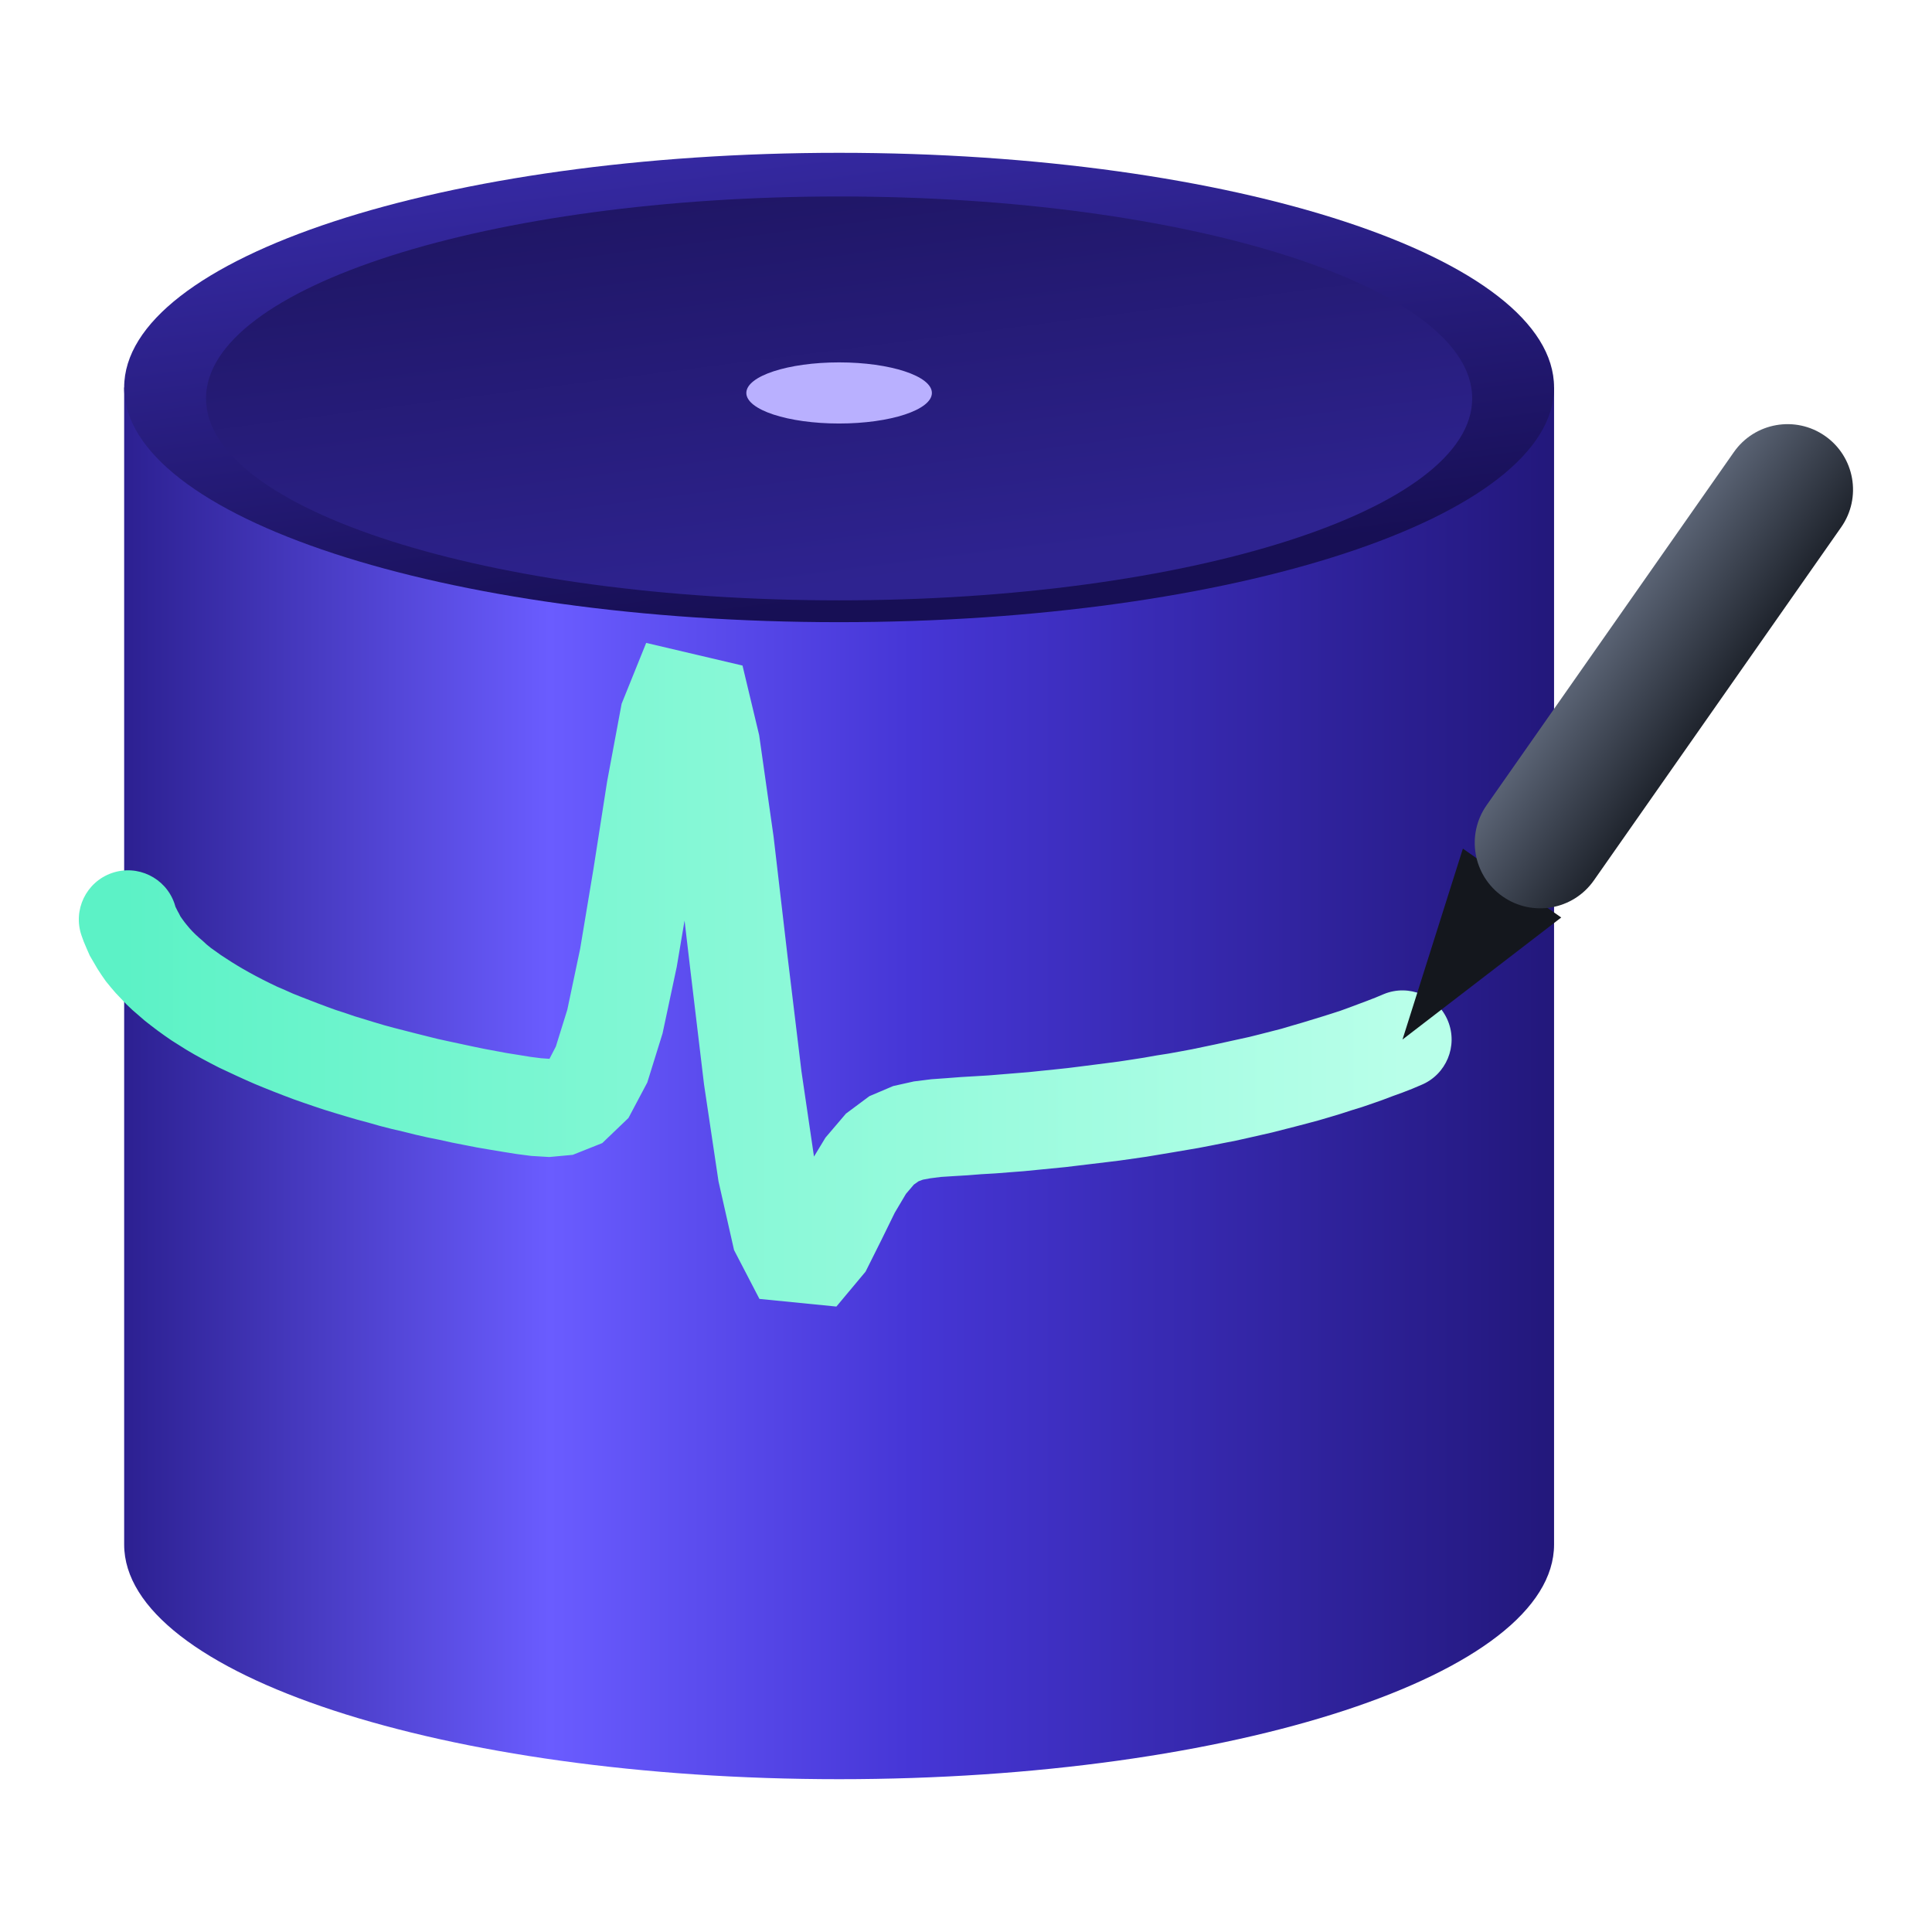
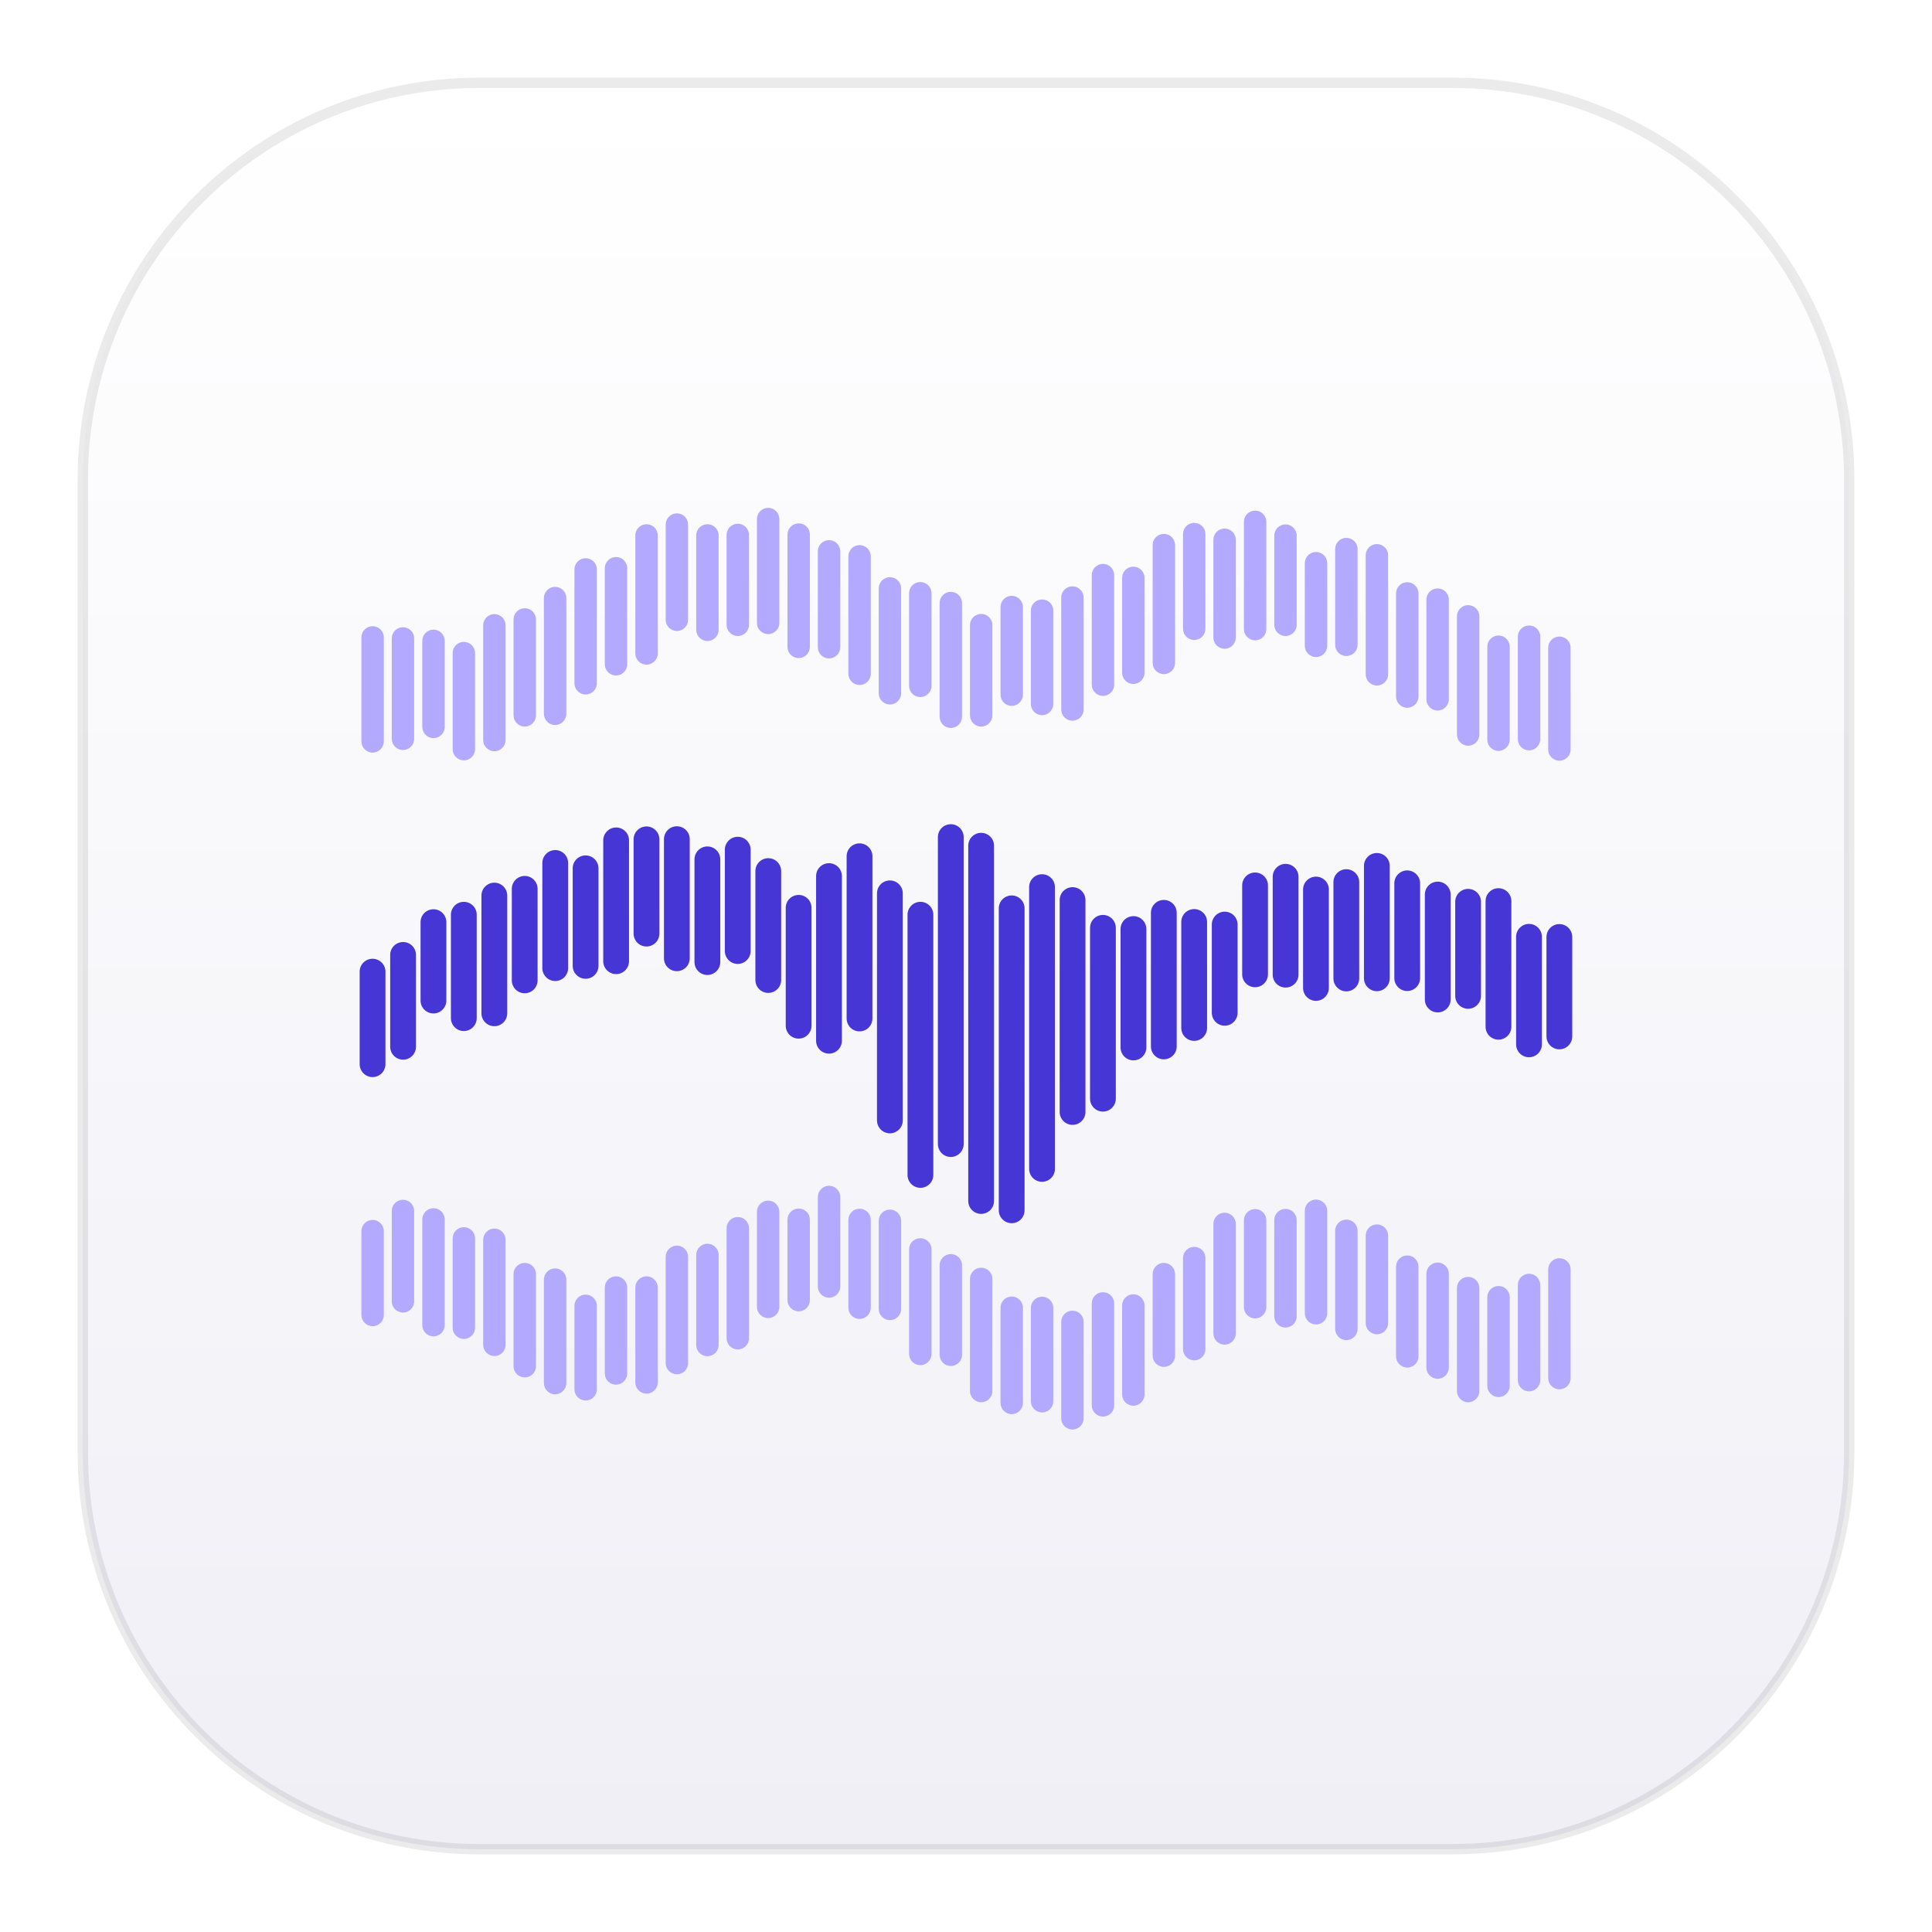
- <svg xmlns="http://www.w3.org/2000/svg" viewBox="204.5 158 708 708">
-   <g id="body">
+ <svg xmlns="http://www.w3.org/2000/svg" viewBox="-48 -48 1120 1120">
+   <g id="tile">
    <defs>
-       <linearGradient id="body-g" x1="0" y1="0" x2="1" y2="0">
-         <stop offset="0" stop-color="#2B1F8F" />
-         <stop offset="0.3" stop-color="#6A5CFF" />
-         <stop offset="0.55" stop-color="#4636D6" />
-         <stop offset="1" stop-color="#22177A" />
+       <linearGradient id="tile-fill" x1="0" y1="0" x2="0" y2="1">
+         <stop offset="0" stop-color="#FFFFFF" />
+         <stop offset="1" stop-color="#F0EFF6" />
      </linearGradient>
    </defs>
-     <path d="M250 300 V724 A262 86 0 0 0 774 724 V300 Z" fill="url(#body-g)" />
+     <rect x="0" y="0" width="1024" height="1024" rx="230" fill="url(#tile-fill)" stroke="#000000" stroke-opacity="0.08" stroke-width="6" />
  </g>
-   <g id="lid">
-     <defs>
-       <linearGradient id="lid-l" x1="0" y1="0" x2="0.4" y2="1">
-         <stop offset="0" stop-color="#3A2DAE" />
-         <stop offset="1" stop-color="#170F55" />
-       </linearGradient>
-       <linearGradient id="lid-f" x1="0" y1="0" x2="0.4" y2="1">
-         <stop offset="0" stop-color="#1D145F" />
-         <stop offset="1" stop-color="#2E2390" />
-       </linearGradient>
-     </defs>
-     <ellipse cx="512" cy="300" rx="262" ry="86" fill="url(#lid-l)" />
-     <ellipse cx="512" cy="304" rx="232" ry="74" fill="url(#lid-f)" />
-     <ellipse cx="512" cy="302" rx="34" ry="11.2" fill="#B9B0FF" />
+   <g id="dim" fill="#B3AAFF">
+     <rect x="161.5" y="315.0" width="13" height="73.3" rx="6.5" />
+     <rect x="179.1" y="315.6" width="13" height="71.2" rx="6.5" />
+     <rect x="196.8" y="317.0" width="13" height="62.9" rx="6.5" />
+     <rect x="214.4" y="324.1" width="13" height="68.7" rx="6.5" />
+     <rect x="232.1" y="308.0" width="13" height="79.5" rx="6.5" />
+     <rect x="249.7" y="304.6" width="13" height="68.6" rx="6.5" />
+     <rect x="267.3" y="292.2" width="13" height="80.1" rx="6.5" />
+     <rect x="285.0" y="275.6" width="13" height="79.0" rx="6.5" />
+     <rect x="302.6" y="274.9" width="13" height="68.7" rx="6.5" />
+     <rect x="320.3" y="255.9" width="13" height="81.4" rx="6.5" />
+     <rect x="337.9" y="249.6" width="13" height="68.2" rx="6.5" />
+     <rect x="355.6" y="255.9" width="13" height="67.7" rx="6.5" />
+     <rect x="373.2" y="255.6" width="13" height="65.1" rx="6.5" />
+     <rect x="390.8" y="246.4" width="13" height="73.2" rx="6.5" />
+     <rect x="408.5" y="255.4" width="13" height="78.1" rx="6.5" />
+     <rect x="426.1" y="265.1" width="13" height="68.6" rx="6.5" />
+     <rect x="443.8" y="268.0" width="13" height="81.1" rx="6.5" />
+     <rect x="461.4" y="286.6" width="13" height="73.8" rx="6.5" />
+     <rect x="479.0" y="289.4" width="13" height="66.7" rx="6.5" />
+     <rect x="496.7" y="295.1" width="13" height="78.9" rx="6.5" />
+     <rect x="514.3" y="307.9" width="13" height="65.3" rx="6.5" />
+     <rect x="532.0" y="297.4" width="13" height="63.8" rx="6.5" />
+     <rect x="549.6" y="299.5" width="13" height="67.1" rx="6.5" />
+     <rect x="567.2" y="291.9" width="13" height="77.9" rx="6.5" />
+     <rect x="584.9" y="278.9" width="13" height="76.5" rx="6.5" />
+     <rect x="602.5" y="280.5" width="13" height="68.0" rx="6.5" />
+     <rect x="620.2" y="261.5" width="13" height="81.3" rx="6.5" />
+     <rect x="637.8" y="255.1" width="13" height="67.9" rx="6.5" />
+     <rect x="655.4" y="258.4" width="13" height="69.7" rx="6.5" />
+     <rect x="673.1" y="248.0" width="13" height="75.2" rx="6.5" />
+     <rect x="690.7" y="256.0" width="13" height="64.7" rx="6.5" />
+     <rect x="708.4" y="272.0" width="13" height="60.9" rx="6.5" />
+     <rect x="726.0" y="263.8" width="13" height="68.5" rx="6.5" />
+     <rect x="743.7" y="267.4" width="13" height="82.0" rx="6.5" />
+     <rect x="761.3" y="289.5" width="13" height="72.8" rx="6.5" />
+     <rect x="778.9" y="293.1" width="13" height="70.8" rx="6.5" />
+     <rect x="796.6" y="302.8" width="13" height="81.5" rx="6.5" />
+     <rect x="814.2" y="320.4" width="13" height="66.9" rx="6.5" />
+     <rect x="831.9" y="314.6" width="13" height="72.4" rx="6.5" />
+     <rect x="849.5" y="321.0" width="13" height="72.0" rx="6.5" />
+     <rect x="161.5" y="659.2" width="13" height="61.6" rx="6.5" />
+     <rect x="179.1" y="647.5" width="13" height="65.4" rx="6.5" />
+     <rect x="196.8" y="652.4" width="13" height="74.3" rx="6.5" />
+     <rect x="214.4" y="663.4" width="13" height="64.8" rx="6.5" />
+     <rect x="232.1" y="664.2" width="13" height="73.9" rx="6.5" />
+     <rect x="249.7" y="684.1" width="13" height="66.4" rx="6.5" />
+     <rect x="267.3" y="687.3" width="13" height="73.0" rx="6.5" />
+     <rect x="285.0" y="702.5" width="13" height="61.4" rx="6.5" />
+     <rect x="302.6" y="691.9" width="13" height="62.8" rx="6.5" />
+     <rect x="320.3" y="691.9" width="13" height="68.0" rx="6.5" />
+     <rect x="337.9" y="674.1" width="13" height="74.6" rx="6.5" />
+     <rect x="355.6" y="673.0" width="13" height="65.2" rx="6.5" />
+     <rect x="373.2" y="657.5" width="13" height="76.8" rx="6.5" />
+     <rect x="390.8" y="648.0" width="13" height="68.1" rx="6.5" />
+     <rect x="408.5" y="652.6" width="13" height="59.6" rx="6.5" />
+     <rect x="426.1" y="639.4" width="13" height="64.9" rx="6.5" />
+     <rect x="443.8" y="652.7" width="13" height="63.9" rx="6.5" />
+     <rect x="461.4" y="653.2" width="13" height="64.1" rx="6.5" />
+     <rect x="479.0" y="669.8" width="13" height="73.6" rx="6.5" />
+     <rect x="496.7" y="679.0" width="13" height="64.9" rx="6.5" />
+     <rect x="514.3" y="686.9" width="13" height="78.0" rx="6.5" />
+     <rect x="532.0" y="703.6" width="13" height="68.2" rx="6.5" />
+     <rect x="549.6" y="703.7" width="13" height="67.1" rx="6.5" />
+     <rect x="567.2" y="711.8" width="13" height="68.9" rx="6.5" />
+     <rect x="584.9" y="701.1" width="13" height="72.1" rx="6.5" />
+     <rect x="602.5" y="702.3" width="13" height="64.6" rx="6.5" />
+     <rect x="620.2" y="684.1" width="13" height="60.3" rx="6.5" />
+     <rect x="637.8" y="674.8" width="13" height="65.8" rx="6.5" />
+     <rect x="655.4" y="655.0" width="13" height="76.5" rx="6.5" />
+     <rect x="673.1" y="652.9" width="13" height="63.4" rx="6.5" />
+     <rect x="690.7" y="652.8" width="13" height="68.8" rx="6.5" />
+     <rect x="708.4" y="647.4" width="13" height="72.4" rx="6.5" />
+     <rect x="726.0" y="659.0" width="13" height="69.9" rx="6.5" />
+     <rect x="743.7" y="661.8" width="13" height="63.7" rx="6.5" />
+     <rect x="761.3" y="679.8" width="13" height="65.0" rx="6.5" />
+     <rect x="778.9" y="683.9" width="13" height="67.4" rx="6.5" />
+     <rect x="796.6" y="692.2" width="13" height="72.7" rx="6.5" />
+     <rect x="814.2" y="697.5" width="13" height="64.4" rx="6.5" />
+     <rect x="831.9" y="690.4" width="13" height="68.2" rx="6.5" />
+     <rect x="849.5" y="681.4" width="13" height="76.0" rx="6.5" />
  </g>
-   <g id="trace">
-     <defs>
-       <linearGradient id="trace-t" gradientUnits="userSpaceOnUse" x1="250" y1="0" x2="718.459" y2="0">
-         <stop offset="0" stop-color="#5CF2C6" />
-         <stop offset="1" stop-color="#B8FFE9" />
-       </linearGradient>
-     </defs>
-     <path d="M234.4 500.9 L235.2 503.1 L236.3 505.7 L237.4 508.2 L238.8 510.6 L240.2 513.0 L241.7 515.3 L243.3 517.6 L245.1 519.8 L246.9 521.9 L248.9 524.0 L250.9 526.1 L253.0 528.1 L255.2 530.0 L257.5 532.0 L259.8 533.8 L262.3 535.7 L264.8 537.5 L267.4 539.3 L270.1 541.0 L272.8 542.7 L275.7 544.4 L278.6 546.0 L281.6 547.6 L284.7 549.2 L287.9 550.7 L291.1 552.2 L294.4 553.7 L297.8 555.2 L301.2 556.6 L304.7 558.0 L308.3 559.4 L312.0 560.8 L315.7 562.1 L319.5 563.4 L323.4 564.7 L327.3 565.9 L331.3 567.1 L335.4 568.3 L339.5 569.4 L343.7 570.6 L348.0 571.7 L352.3 572.7 L356.7 573.8 L361.1 574.8 L365.6 575.7 L370.1 576.7 L374.7 577.6 L379.3 578.5 L384.0 579.3 L388.8 580.1 L393.8 580.9 L399.2 581.6 L405.8 582.0 L414.4 581.2 L425.2 576.9 L434.8 567.7 L441.7 554.7 L447.3 536.7 L452.5 512.3 L457.6 482.1 L462.5 450.3 L467.3 424.4 L468.4 417.4 L443.2 415.4 L447.3 433.6 L452.3 469.3 L457.4 512.7 L462.5 555.4 L467.8 590.9 L473.5 616.1 L482.8 634.0 L511.0 636.8 L521.7 624.0 L527.5 612.4 L532.4 602.4 L536.5 595.5 L539.4 592.1 L541.1 590.9 L542.7 590.3 L545.4 589.8 L549.3 589.3 L554.0 589.0 L559.0 588.7 L564.1 588.3 L569.3 588.0 L574.4 587.6 L579.6 587.2 L584.7 586.7 L589.8 586.2 L594.9 585.7 L599.9 585.1 L604.9 584.5 L609.9 583.9 L614.8 583.3 L619.7 582.6 L624.6 581.9 L629.4 581.1 L634.2 580.3 L638.9 579.5 L643.6 578.7 L648.3 577.8 L652.8 576.9 L657.4 576.0 L661.9 575.0 L666.3 574.0 L670.7 573.0 L675.0 571.9 L679.3 570.8 L683.5 569.7 L687.6 568.6 L691.7 567.4 L695.7 566.2 L699.7 564.9 L703.6 563.7 L707.4 562.4 L711.1 561.1 L714.8 559.7 L718.4 558.4 L722.0 557.0 L725.3 555.6 A18.0 18.0 0 0 0 711.6 522.3 L708.5 523.6 L705.4 524.8 L702.2 526.0 L699.0 527.2 L695.7 528.4 L692.3 529.5 L688.8 530.6 L685.2 531.7 L681.6 532.8 L677.8 533.9 L674.1 535.0 L670.2 536.0 L666.3 537.0 L662.3 538.0 L658.2 538.9 L654.1 539.8 L650.0 540.7 L645.7 541.6 L641.4 542.5 L637.1 543.3 L632.7 544.1 L628.2 544.8 L623.7 545.6 L619.2 546.3 L614.6 547.0 L610.0 547.6 L605.3 548.2 L600.6 548.8 L595.8 549.4 L591.1 549.9 L586.2 550.4 L581.4 550.9 L576.5 551.3 L571.6 551.7 L566.7 552.1 L561.7 552.4 L556.6 552.7 L551.4 553.1 L545.8 553.5 L539.4 554.3 L531.8 556.0 L523.1 559.7 L514.5 566.1 L507.0 574.9 L500.7 585.3 L495.3 596.4 L490.7 605.6 L491.1 606.8 L508.9 609.3 L507.9 605.6 L503.2 584.6 L498.2 550.6 L493.1 508.4 L488.0 464.7 L482.7 427.4 L476.6 401.9 L441.3 393.6 L432.3 415.9 L427.0 444.3 L422.0 476.3 L417.1 505.7 L412.4 528.0 L408.2 541.5 L405.4 546.9 L405.3 546.9 L406.5 546.1 L405.6 546.0 L402.8 545.8 L398.9 545.3 L394.6 544.6 L390.2 543.9 L385.9 543.1 L381.6 542.3 L377.3 541.4 L373.1 540.5 L368.9 539.6 L364.8 538.7 L360.8 537.7 L356.8 536.7 L352.9 535.7 L349.0 534.7 L345.3 533.7 L341.6 532.6 L338.0 531.5 L334.4 530.4 L330.9 529.2 L327.5 528.1 L324.2 526.9 L321.0 525.7 L317.9 524.5 L314.8 523.3 L311.8 522.1 L308.9 520.8 L306.1 519.6 L303.4 518.3 L300.8 517.0 L298.3 515.7 L295.9 514.4 L293.6 513.1 L291.4 511.8 L289.3 510.5 L287.3 509.2 L285.3 507.9 L283.5 506.6 L281.8 505.4 L280.2 504.1 L278.8 502.8 L277.4 501.6 L276.1 500.4 L274.9 499.2 L273.9 498.1 L272.9 496.9 L272.1 495.9 L271.3 494.8 L270.6 493.8 L270.1 492.8 L269.6 491.9 L269.2 491.1 L268.8 490.3 L268.4 489.0 A18.0 18.0 0 0 0 234.4 500.9 Z" fill="url(#trace-t)" />
-   </g>
-   <g id="stylus">
-     <defs>
-       <linearGradient id="stylus-s" x1="0" y1="0" x2="0" y2="1">
-         <stop offset="0" stop-color="#5A6374" />
-         <stop offset="1" stop-color="#1F242D" />
-       </linearGradient>
-     </defs>
-     <g transform="translate(718.4588 538.9469) rotate(-55.00)">
-       <path d="M0 0 L70 -22 L70 22 Z" fill="#14171D" />
-       <rect x="64" y="-24" width="206.0" height="48" rx="24" fill="url(#stylus-s)" />
-     </g>
+   <g id="bright" fill="#4636D6">
+     <rect x="160.5" y="507.8" width="14.95" height="68.6" rx="7.475" />
+     <rect x="178.2" y="498.1" width="14.95" height="68.2" rx="7.475" />
+     <rect x="195.8" y="479.1" width="14.95" height="60.4" rx="7.475" />
+     <rect x="213.4" y="474.8" width="14.95" height="74.9" rx="7.475" />
+     <rect x="231.1" y="463.7" width="14.95" height="83.2" rx="7.475" />
+     <rect x="248.7" y="459.8" width="14.95" height="68.0" rx="7.475" />
+     <rect x="266.4" y="444.8" width="14.95" height="75.9" rx="7.475" />
+     <rect x="284.0" y="447.9" width="14.95" height="71.5" rx="7.475" />
+     <rect x="301.7" y="431.7" width="14.95" height="85.0" rx="7.475" />
+     <rect x="319.3" y="431.1" width="14.95" height="69.6" rx="7.475" />
+     <rect x="336.9" y="431.0" width="14.95" height="84.0" rx="7.475" />
+     <rect x="354.6" y="442.7" width="14.95" height="74.5" rx="7.475" />
+     <rect x="372.2" y="437.1" width="14.95" height="73.7" rx="7.475" />
+     <rect x="389.9" y="449.5" width="14.95" height="78.1" rx="7.475" />
+     <rect x="407.5" y="470.8" width="14.95" height="83.3" rx="7.475" />
+     <rect x="425.1" y="452.4" width="14.95" height="110.4" rx="7.475" />
+     <rect x="442.8" y="440.9" width="14.95" height="109.0" rx="7.475" />
+     <rect x="460.4" y="462.4" width="14.95" height="146.6" rx="7.475" />
+     <rect x="478.1" y="474.8" width="14.95" height="165.8" rx="7.475" />
+     <rect x="495.7" y="429.8" width="14.95" height="192.9" rx="7.475" />
+     <rect x="513.3" y="434.8" width="14.95" height="220.9" rx="7.475" />
+     <rect x="531.0" y="471.1" width="14.95" height="190.0" rx="7.475" />
+     <rect x="548.6" y="458.8" width="14.95" height="178.3" rx="7.475" />
+     <rect x="566.3" y="466.3" width="14.95" height="137.8" rx="7.475" />
+     <rect x="583.9" y="482.4" width="14.95" height="114.0" rx="7.475" />
+     <rect x="601.6" y="483.1" width="14.95" height="83.6" rx="7.475" />
+     <rect x="619.2" y="473.7" width="14.95" height="92.4" rx="7.475" />
+     <rect x="636.8" y="479.0" width="14.95" height="76.4" rx="7.475" />
+     <rect x="654.5" y="480.5" width="14.95" height="66.1" rx="7.475" />
+     <rect x="672.1" y="457.8" width="14.95" height="66.5" rx="7.475" />
+     <rect x="689.8" y="452.8" width="14.95" height="71.7" rx="7.475" />
+     <rect x="707.4" y="460.2" width="14.95" height="72.0" rx="7.475" />
+     <rect x="725.0" y="455.9" width="14.95" height="70.8" rx="7.475" />
+     <rect x="742.7" y="446.5" width="14.95" height="80.1" rx="7.475" />
+     <rect x="760.3" y="456.6" width="14.95" height="69.9" rx="7.475" />
+     <rect x="778.0" y="463.1" width="14.95" height="75.8" rx="7.475" />
+     <rect x="795.6" y="467.3" width="14.95" height="69.5" rx="7.475" />
+     <rect x="813.2" y="466.9" width="14.95" height="87.8" rx="7.475" />
+     <rect x="830.9" y="487.6" width="14.95" height="77.3" rx="7.475" />
+     <rect x="848.5" y="487.7" width="14.95" height="72.6" rx="7.475" />
  </g>
</svg>
